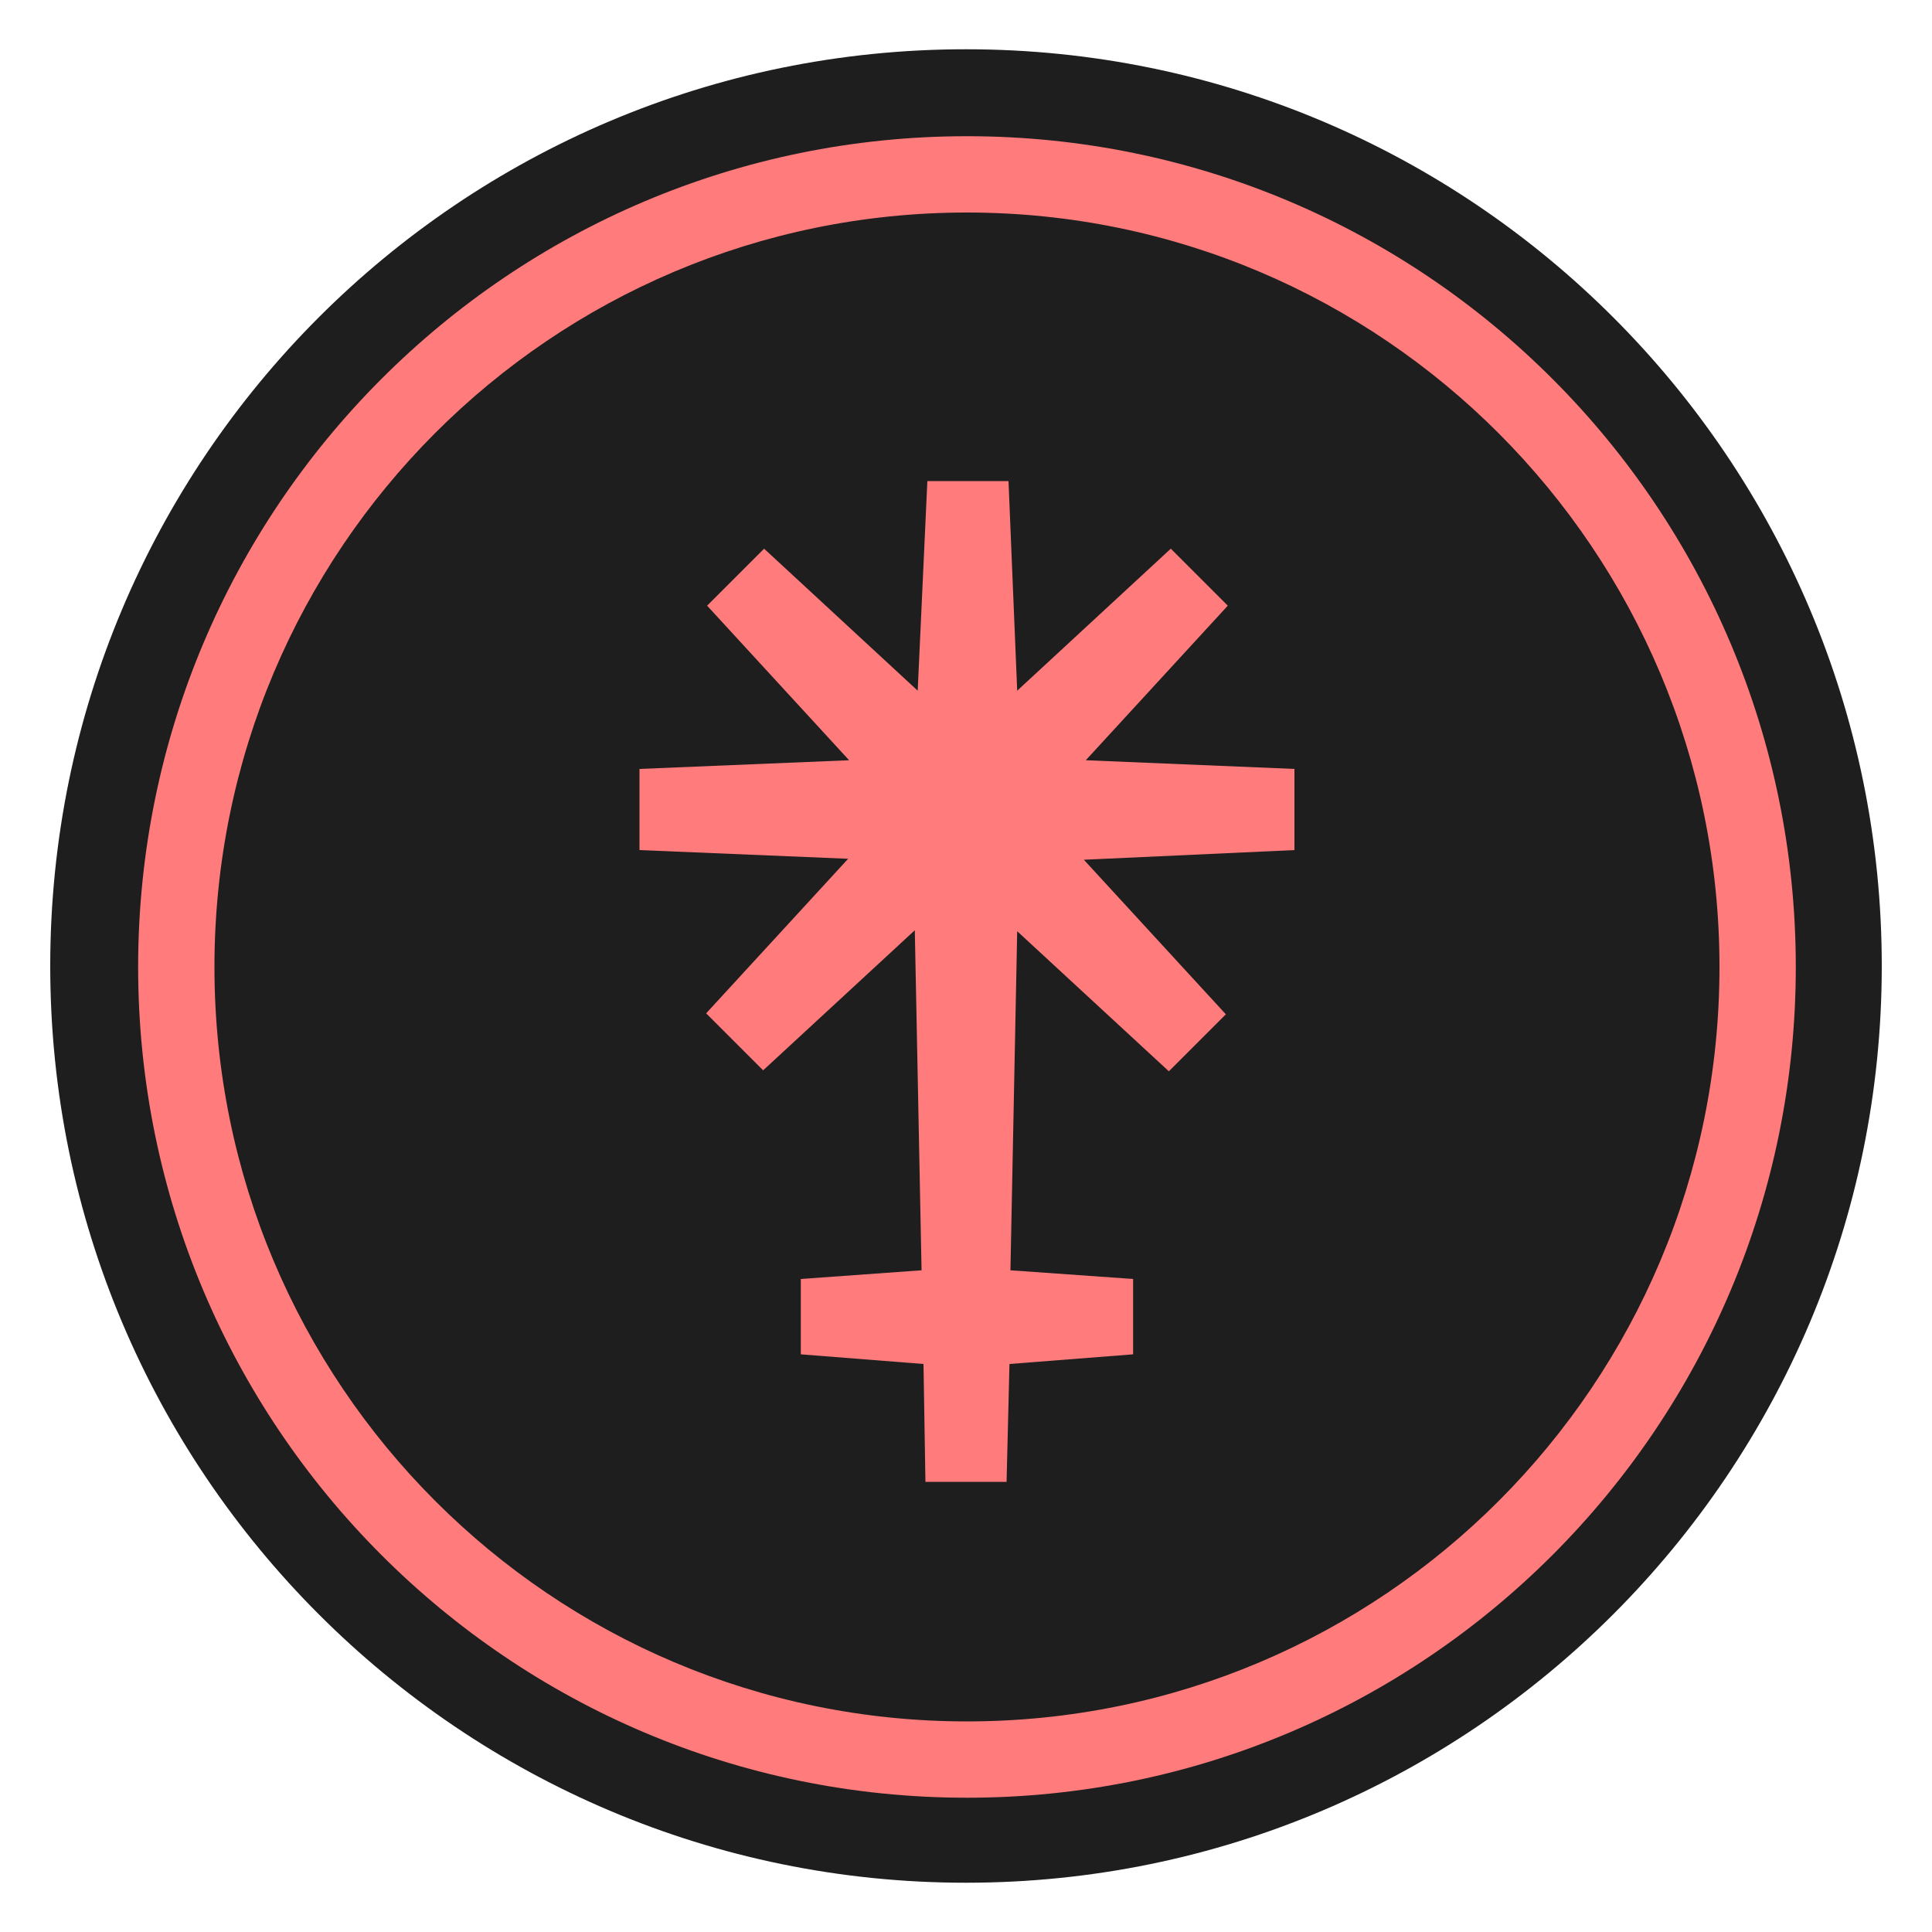
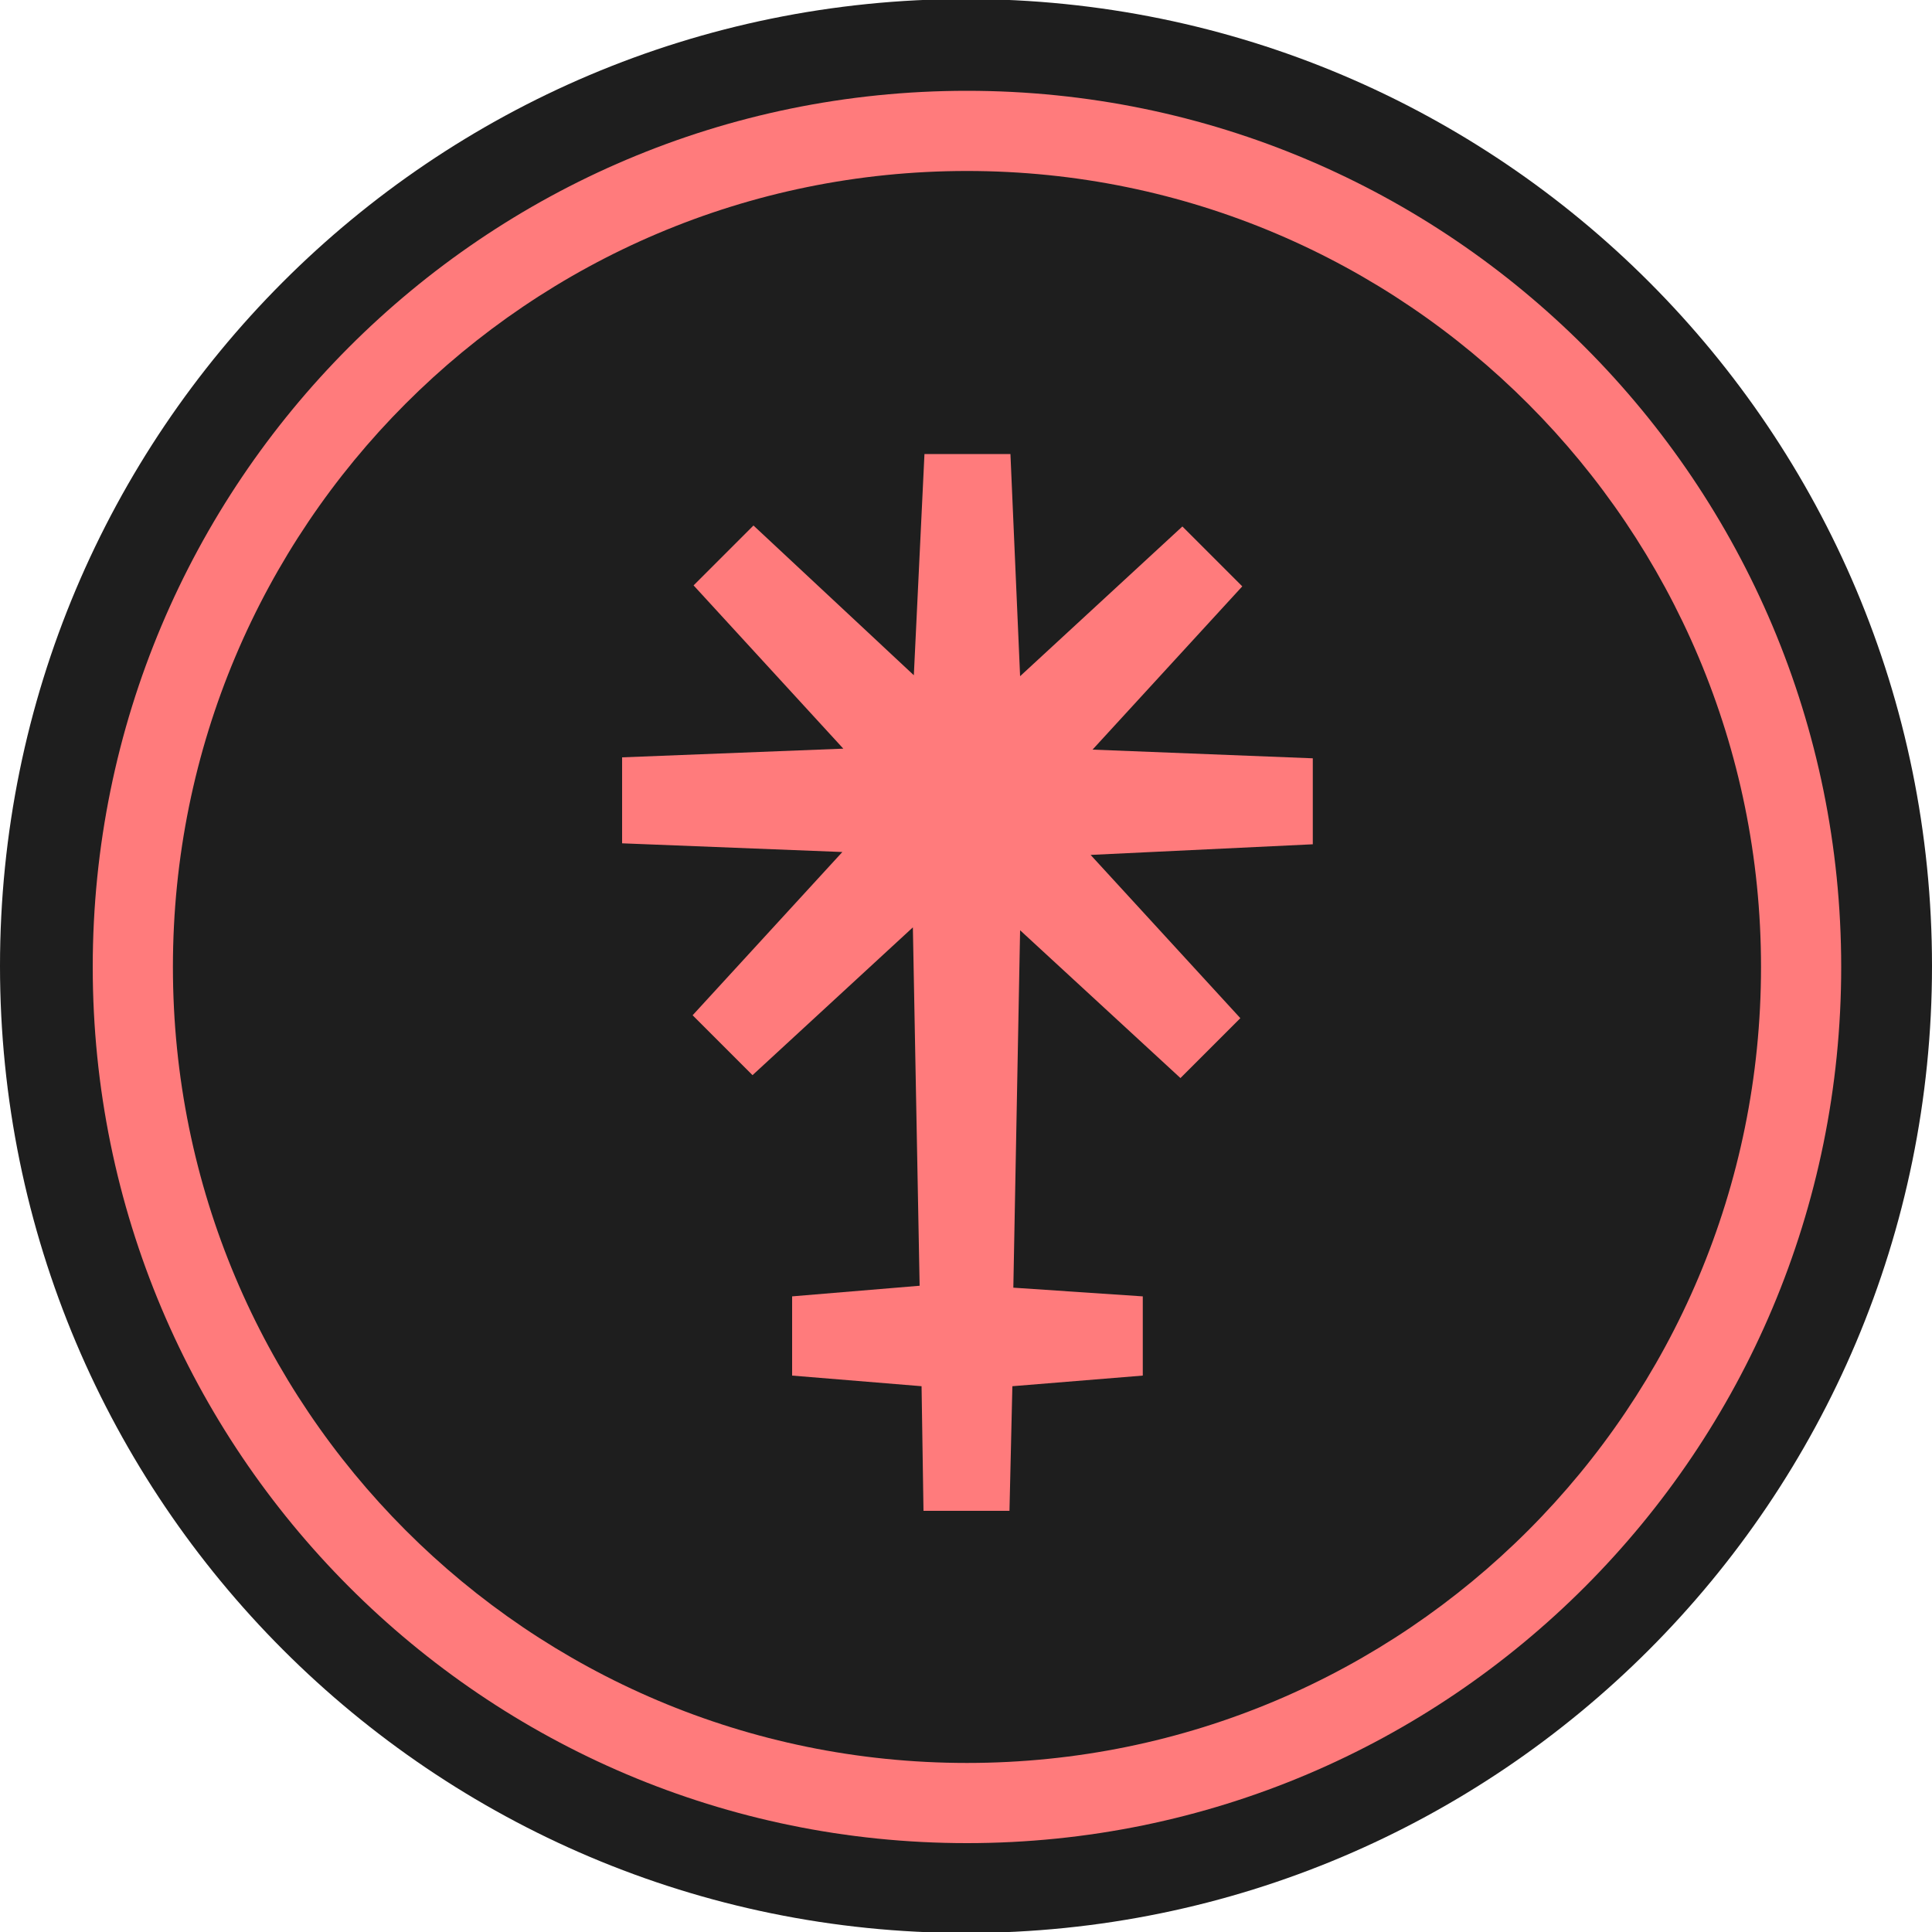
<svg xmlns="http://www.w3.org/2000/svg" version="1.1" id="Layer_1" x="0px" y="0px" viewBox="0 0 200 200" style="enable-background:new 0 0 200 200;" xml:space="preserve">
  <style type="text/css">
	.st0{fill:#1E1E1E;}
	.st1{fill-rule:evenodd;clip-rule:evenodd;fill:#FF7B7C;}
	.st2{fill-rule:evenodd;clip-rule:evenodd;fill:#FBD52E;}
</style>
  <g id="surface1_00000066475094778492874230000000461473635953375419_">
-     <path class="st0" d="M194.8,100c0,52.4-42.5,94.9-94.8,94.9S5.2,152.4,5.2,100C5.2,47.6,47.6,5.1,100,5.1S194.8,47.6,194.8,100z" />
-     <path class="st1" d="M100.1,22c-43,0-77.9,34.9-77.9,78.1s34.9,78.1,77.9,78.1s77.9-34.9,77.9-78.1C178,57,143.1,22,100.1,22z    M14.3,100.1c0-47.5,38.4-86,85.8-86c47.4,0,85.8,38.5,85.8,86c0,47.5-38.4,86-85.8,86C52.7,186.1,14.3,147.6,14.3,100.1z" />
-     <path class="st1" d="M134,79.6l-21.6-0.9l14.7-16l-5.9-5.9l-15.9,14.7l-0.9-21.7h-8.4L95,71.5L79.1,56.8l-5.9,5.9l14.7,16   l-21.7,0.9v8.4l21.6,0.9l-14.7,16l5.9,5.9l15.7-14.5l0.7,35.2l-12.5,0.9v7.8l12.7,1l0.2,12.2h8.4l0.3-12.2l12.8-1v-7.8l-12.7-0.9   l0.7-35.1l15.7,14.5l5.9-5.9l-14.7-16L134,88V79.6z" />
+     <path class="st0" d="M200,100c0,55.3-44.8,100.1-100,100.1S0,155.3,0,100S44.7-0.1,100-0.1S200,44.7,200,100z" />
+     <path class="st1" d="M100.1,17.7c-45.4,0-82.2,36.8-82.2,82.4s36.8,82.4,82.2,82.4s82.2-36.8,82.2-82.4   C182.3,54.6,145.5,17.7,100.1,17.7z M9.6,100.1C9.6,50,50.1,9.4,100.1,9.4s90.5,40.6,90.5,90.7s-40.5,90.7-90.5,90.7   S9.6,150.2,9.6,100.1z" />
+     <path class="st1" d="M135.9,78.5l-22.8-0.9l15.5-16.9l-6.2-6.2l-16.8,15.5L104.6,47h-8.9l-1.1,22.9L78,54.4l-6.2,6.2l15.5,16.9   l-22.9,0.9v8.9l22.8,0.9l-15.5,16.9l6.2,6.2l16.6-15.3l0.7,37.1L82,134.2v8.2l13.4,1.1l0.2,12.9h8.9l0.3-12.9l13.5-1.1v-8.2   l-13.4-0.9l0.7-37l16.6,15.3l6.2-6.2l-15.5-16.9l23-1.1V78.5z" />
  </g>
  <path class="st2" d="M263.4-7.6" />
</svg>
